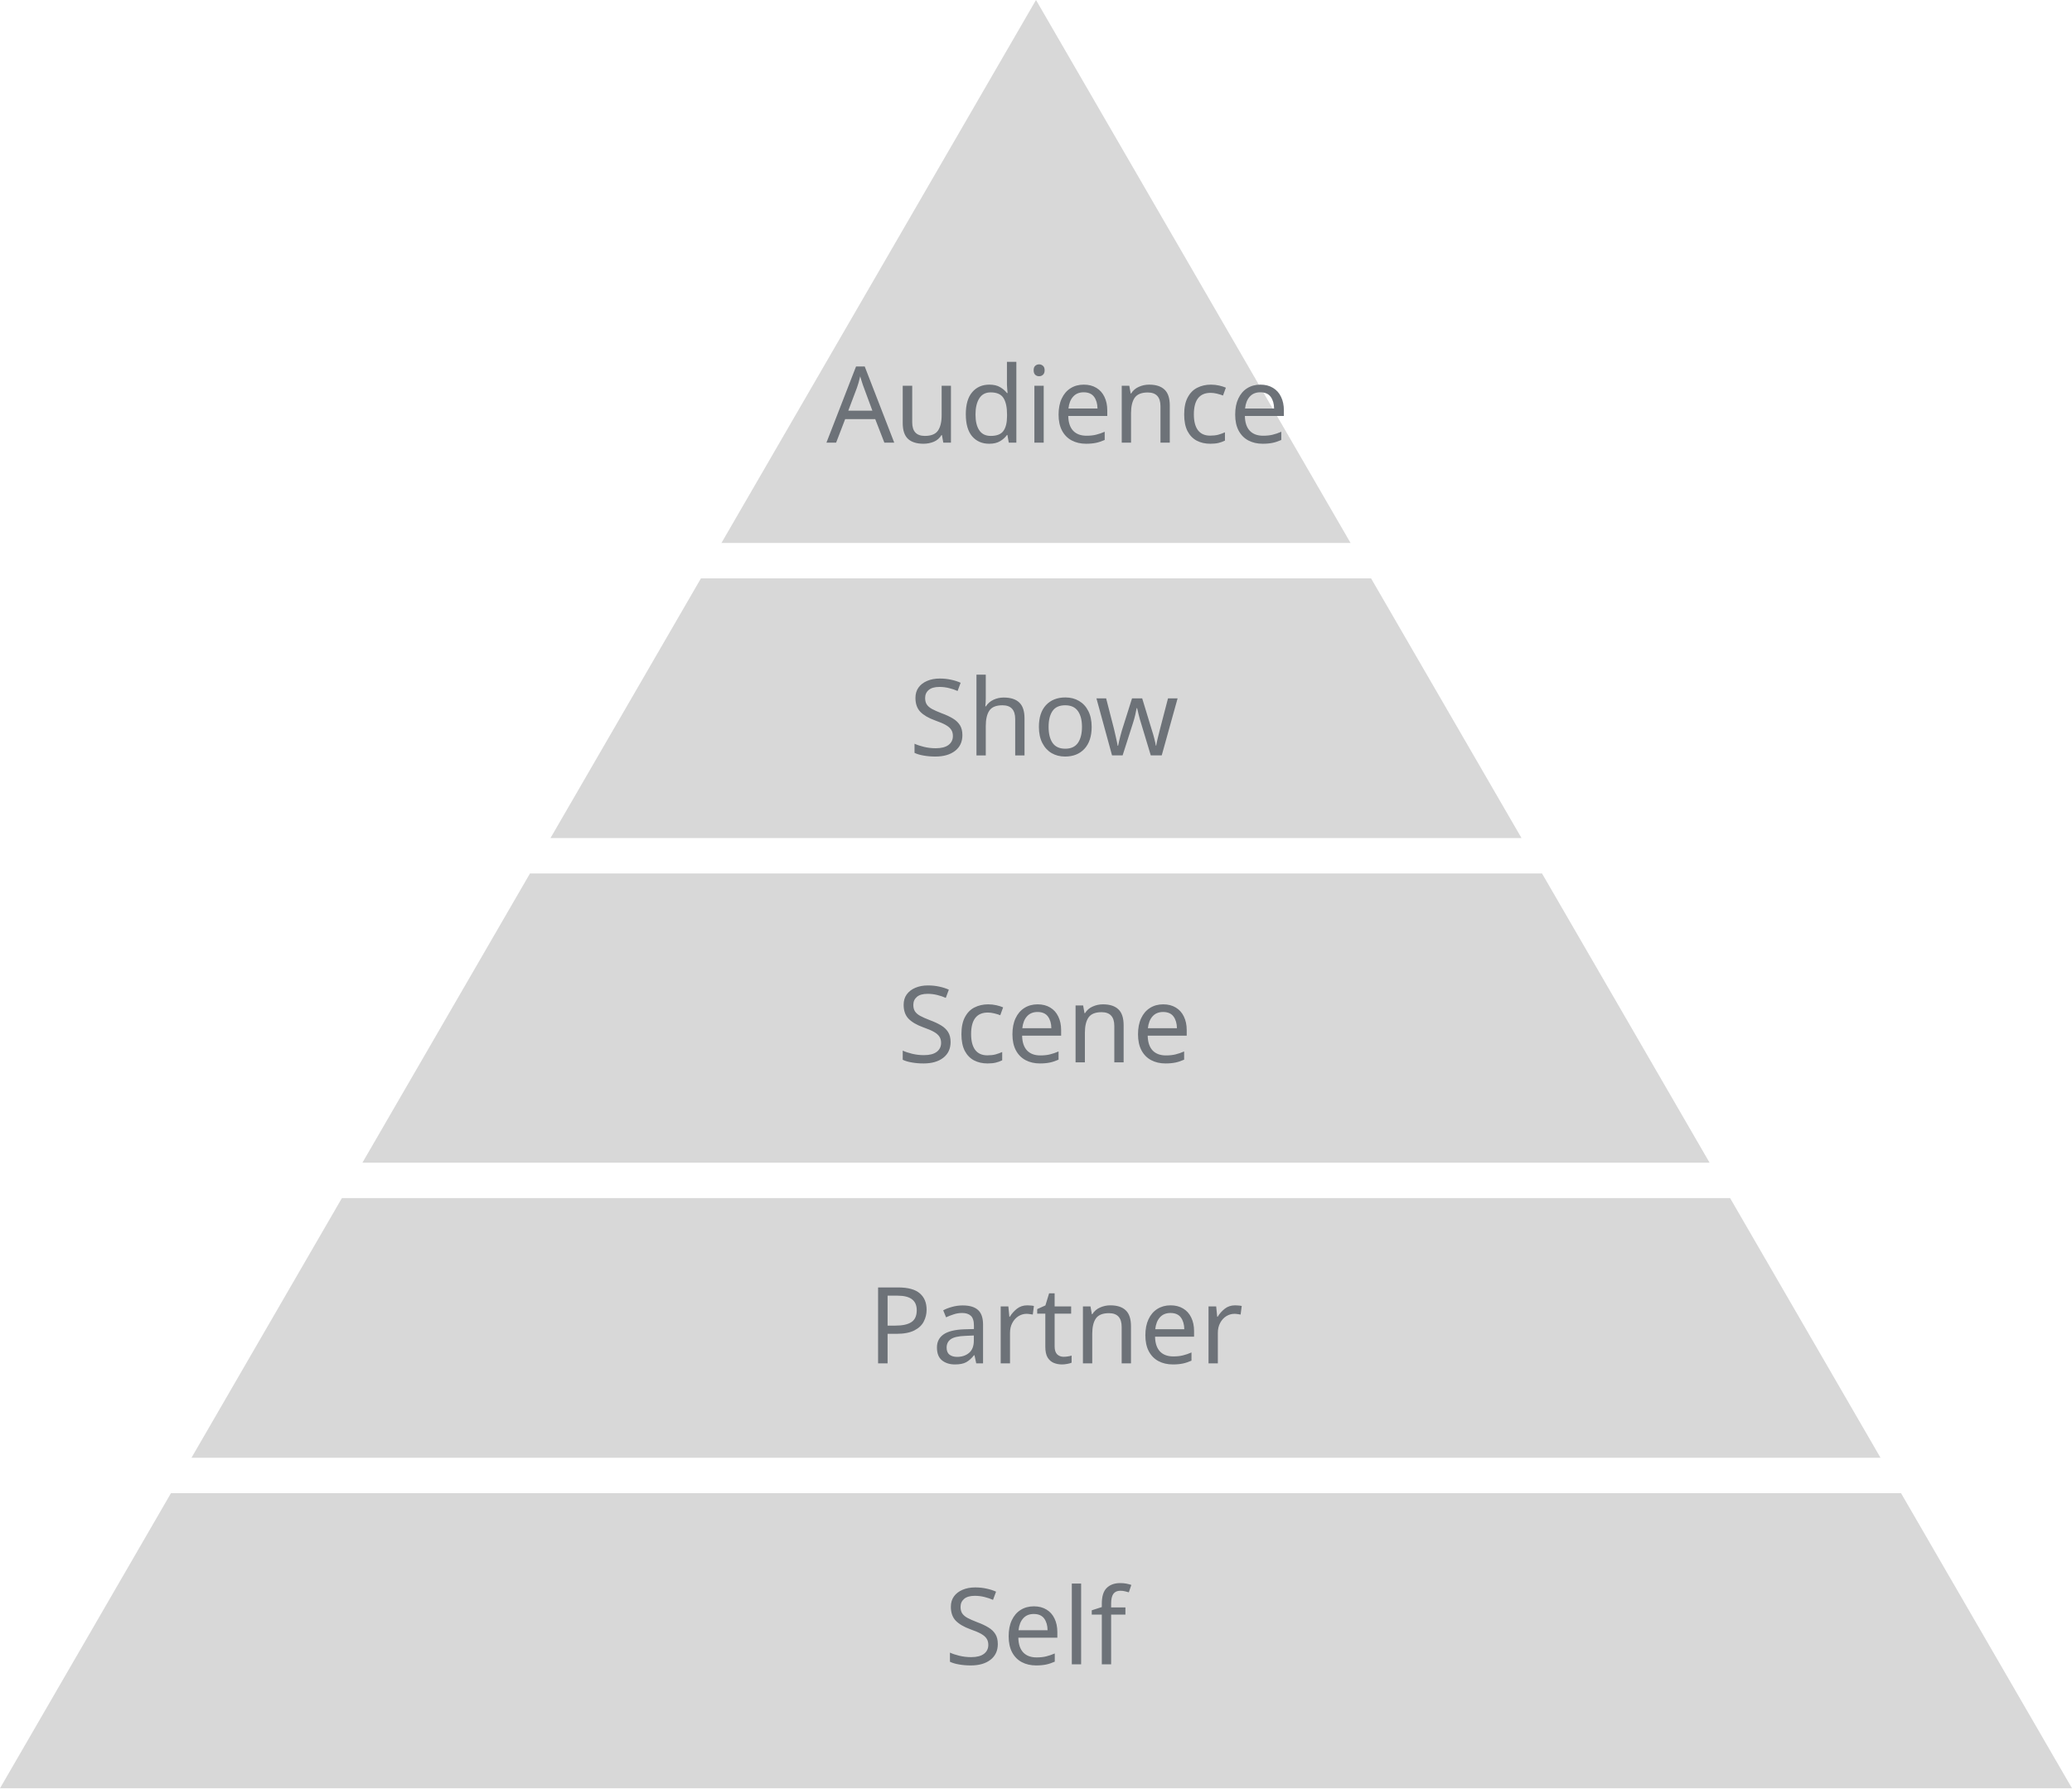
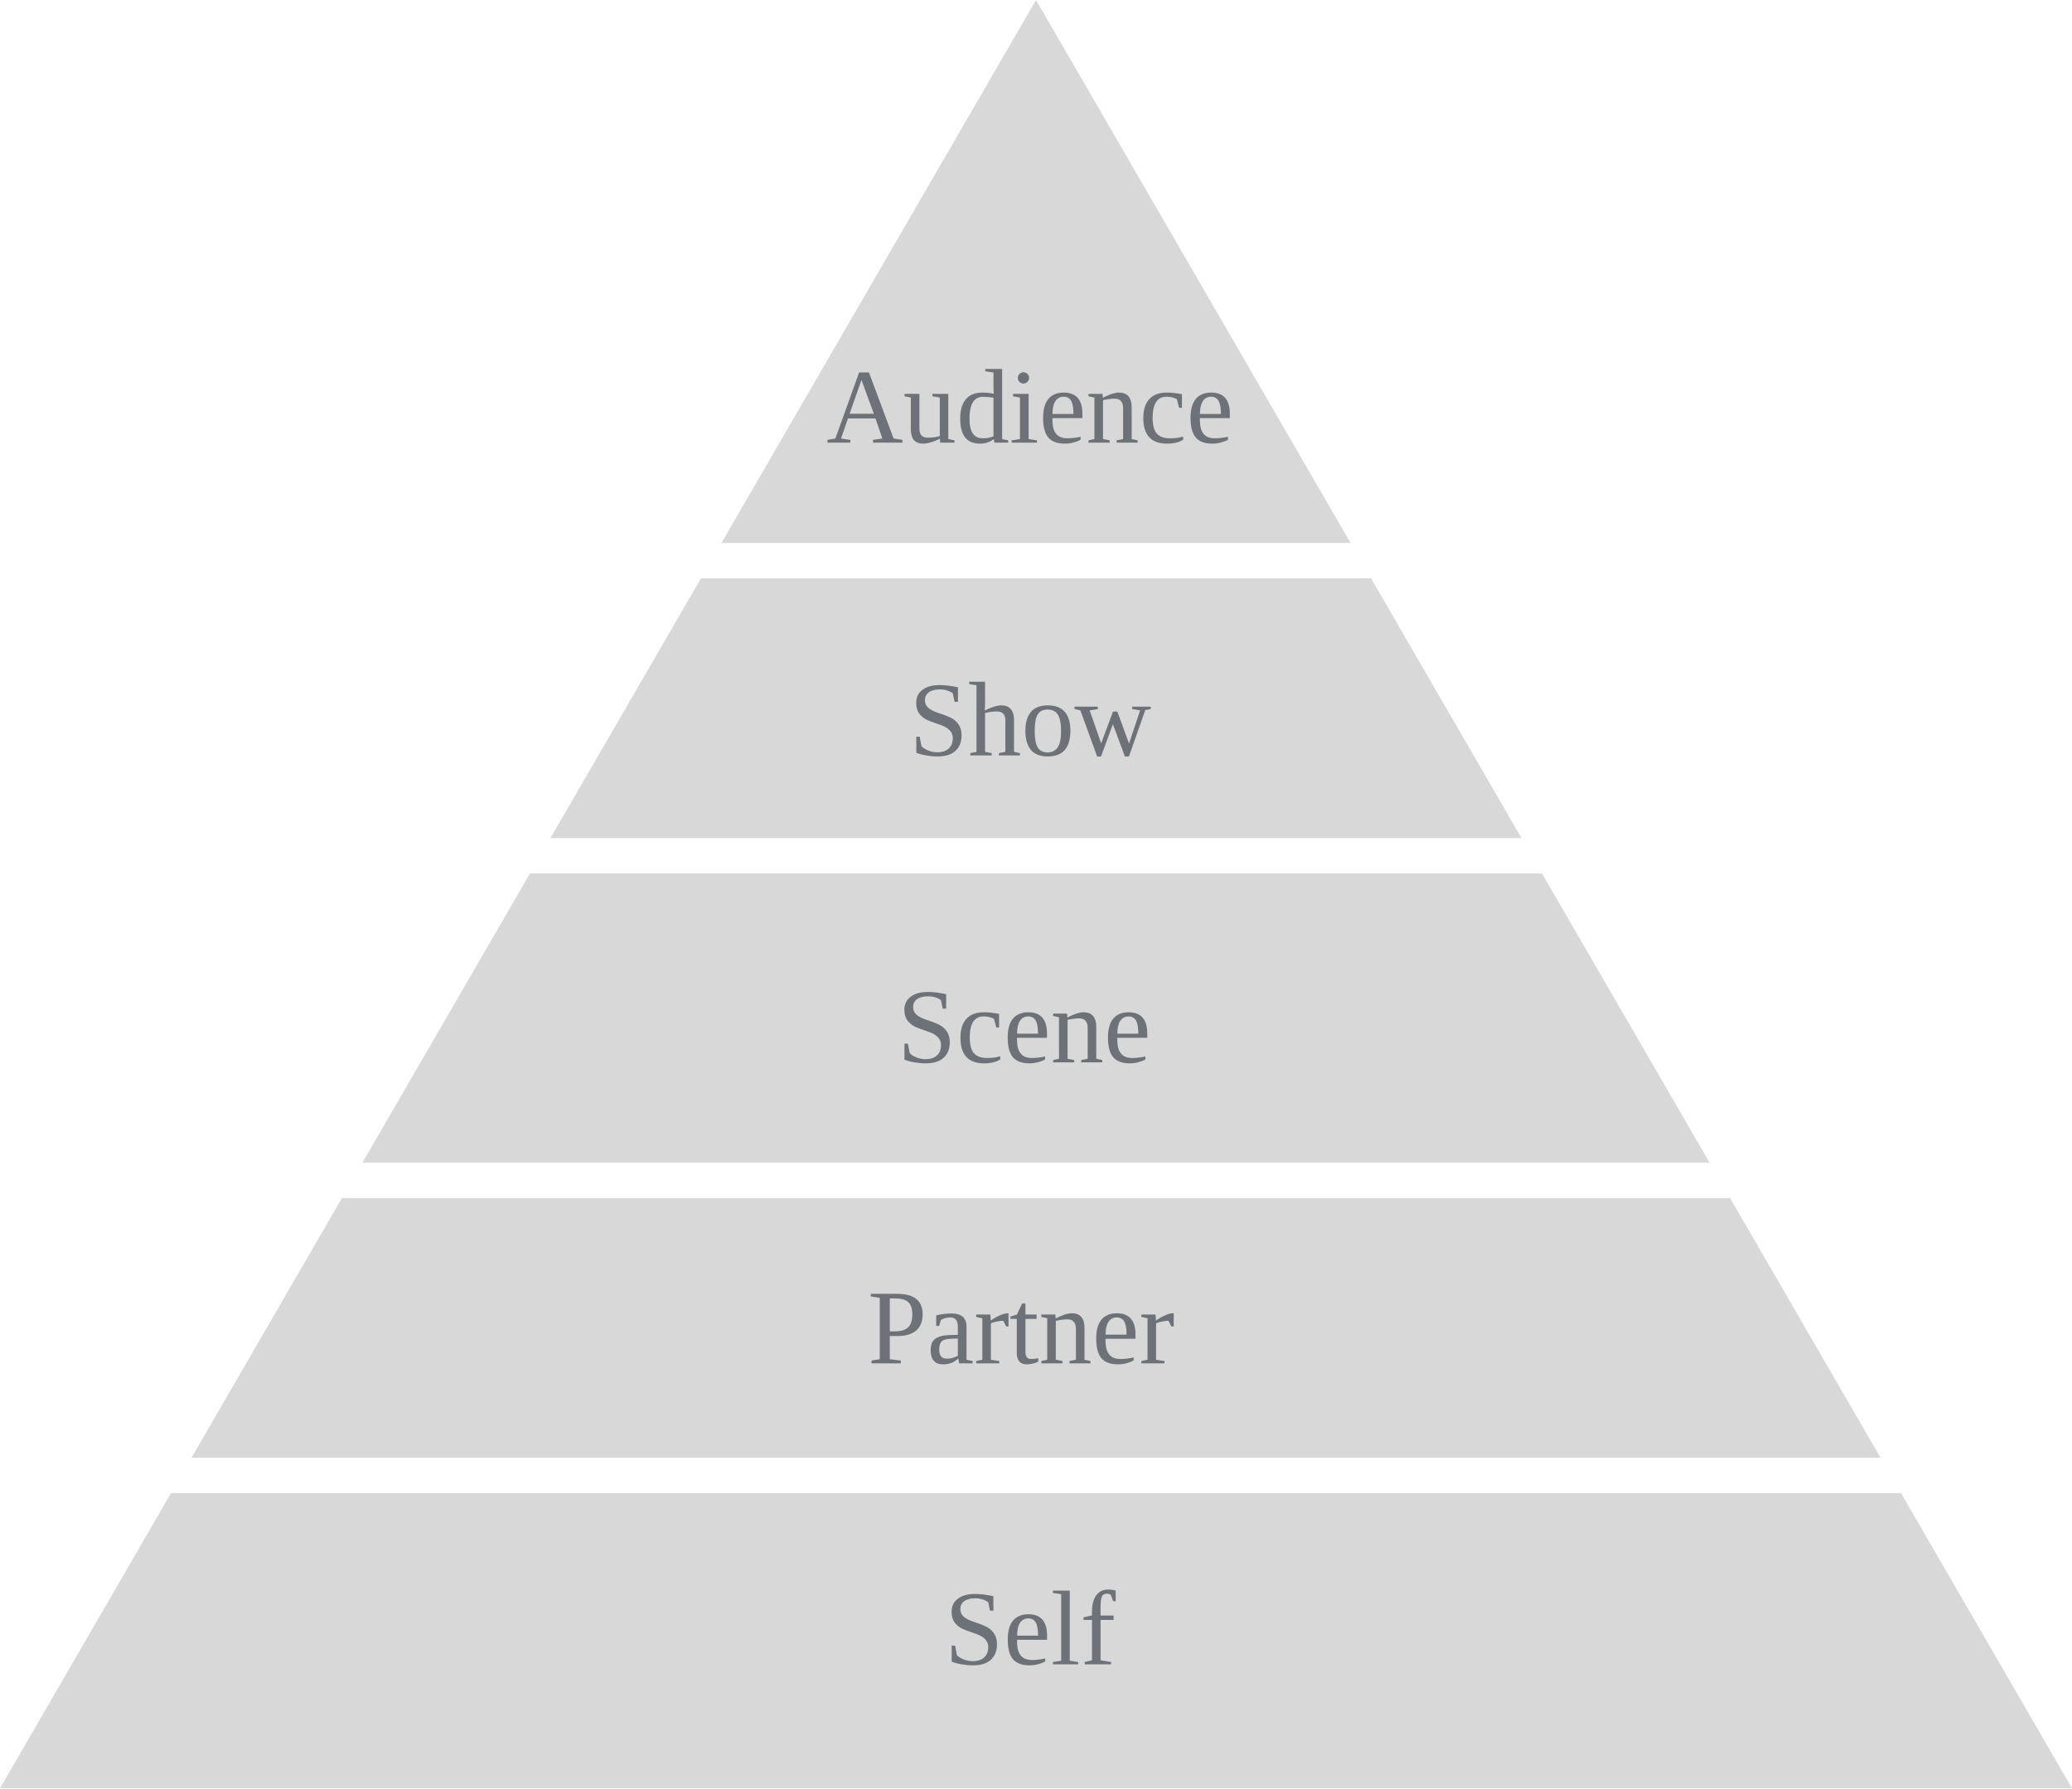
<svg xmlns="http://www.w3.org/2000/svg" width="351px" height="303px" viewBox="0 0 351 303" version="1.1">
  <g id="Artboard" stroke="none" stroke-width="1" fill="none" fill-rule="evenodd">
    <path d="M322.04,253 L351,303 L0,303 L28.96,253 L322.04,253 Z M293.079,203 L318.564,247 L32.436,247 L57.921,203 L293.079,203 Z M261.223,148 L289.604,197 L61.396,197 L89.777,148 L261.223,148 Z M232.262,98 L257.748,142 L93.252,142 L118.738,98 L232.262,98 Z M175.5,0 L228.787,92 L122.213,92 L175.5,0 Z" id="Combined-Shape" fill="#D8D8D8" />
-     <g id="Group" transform="translate(140, 59)" fill="#6D7278" font-family="PTSans-Regular, PT Sans" font-size="18" font-weight="normal">
+     <g id="Group" transform="translate(140, 59)" fill="#6D7278" font-size="18" font-weight="normal">
      <text id="Audience">
        <tspan x="0" y="16">Audience</tspan>
      </text>
      <text id="Show">
        <tspan x="14" y="69">Show</tspan>
      </text>
      <text id="Scene">
        <tspan x="12" y="121">Scene</tspan>
      </text>
      <text id="Partner">
        <tspan x="7" y="172">Partner</tspan>
      </text>
      <text id="Self">
        <tspan x="20" y="223">Self</tspan>
      </text>
    </g>
  </g>
</svg>
